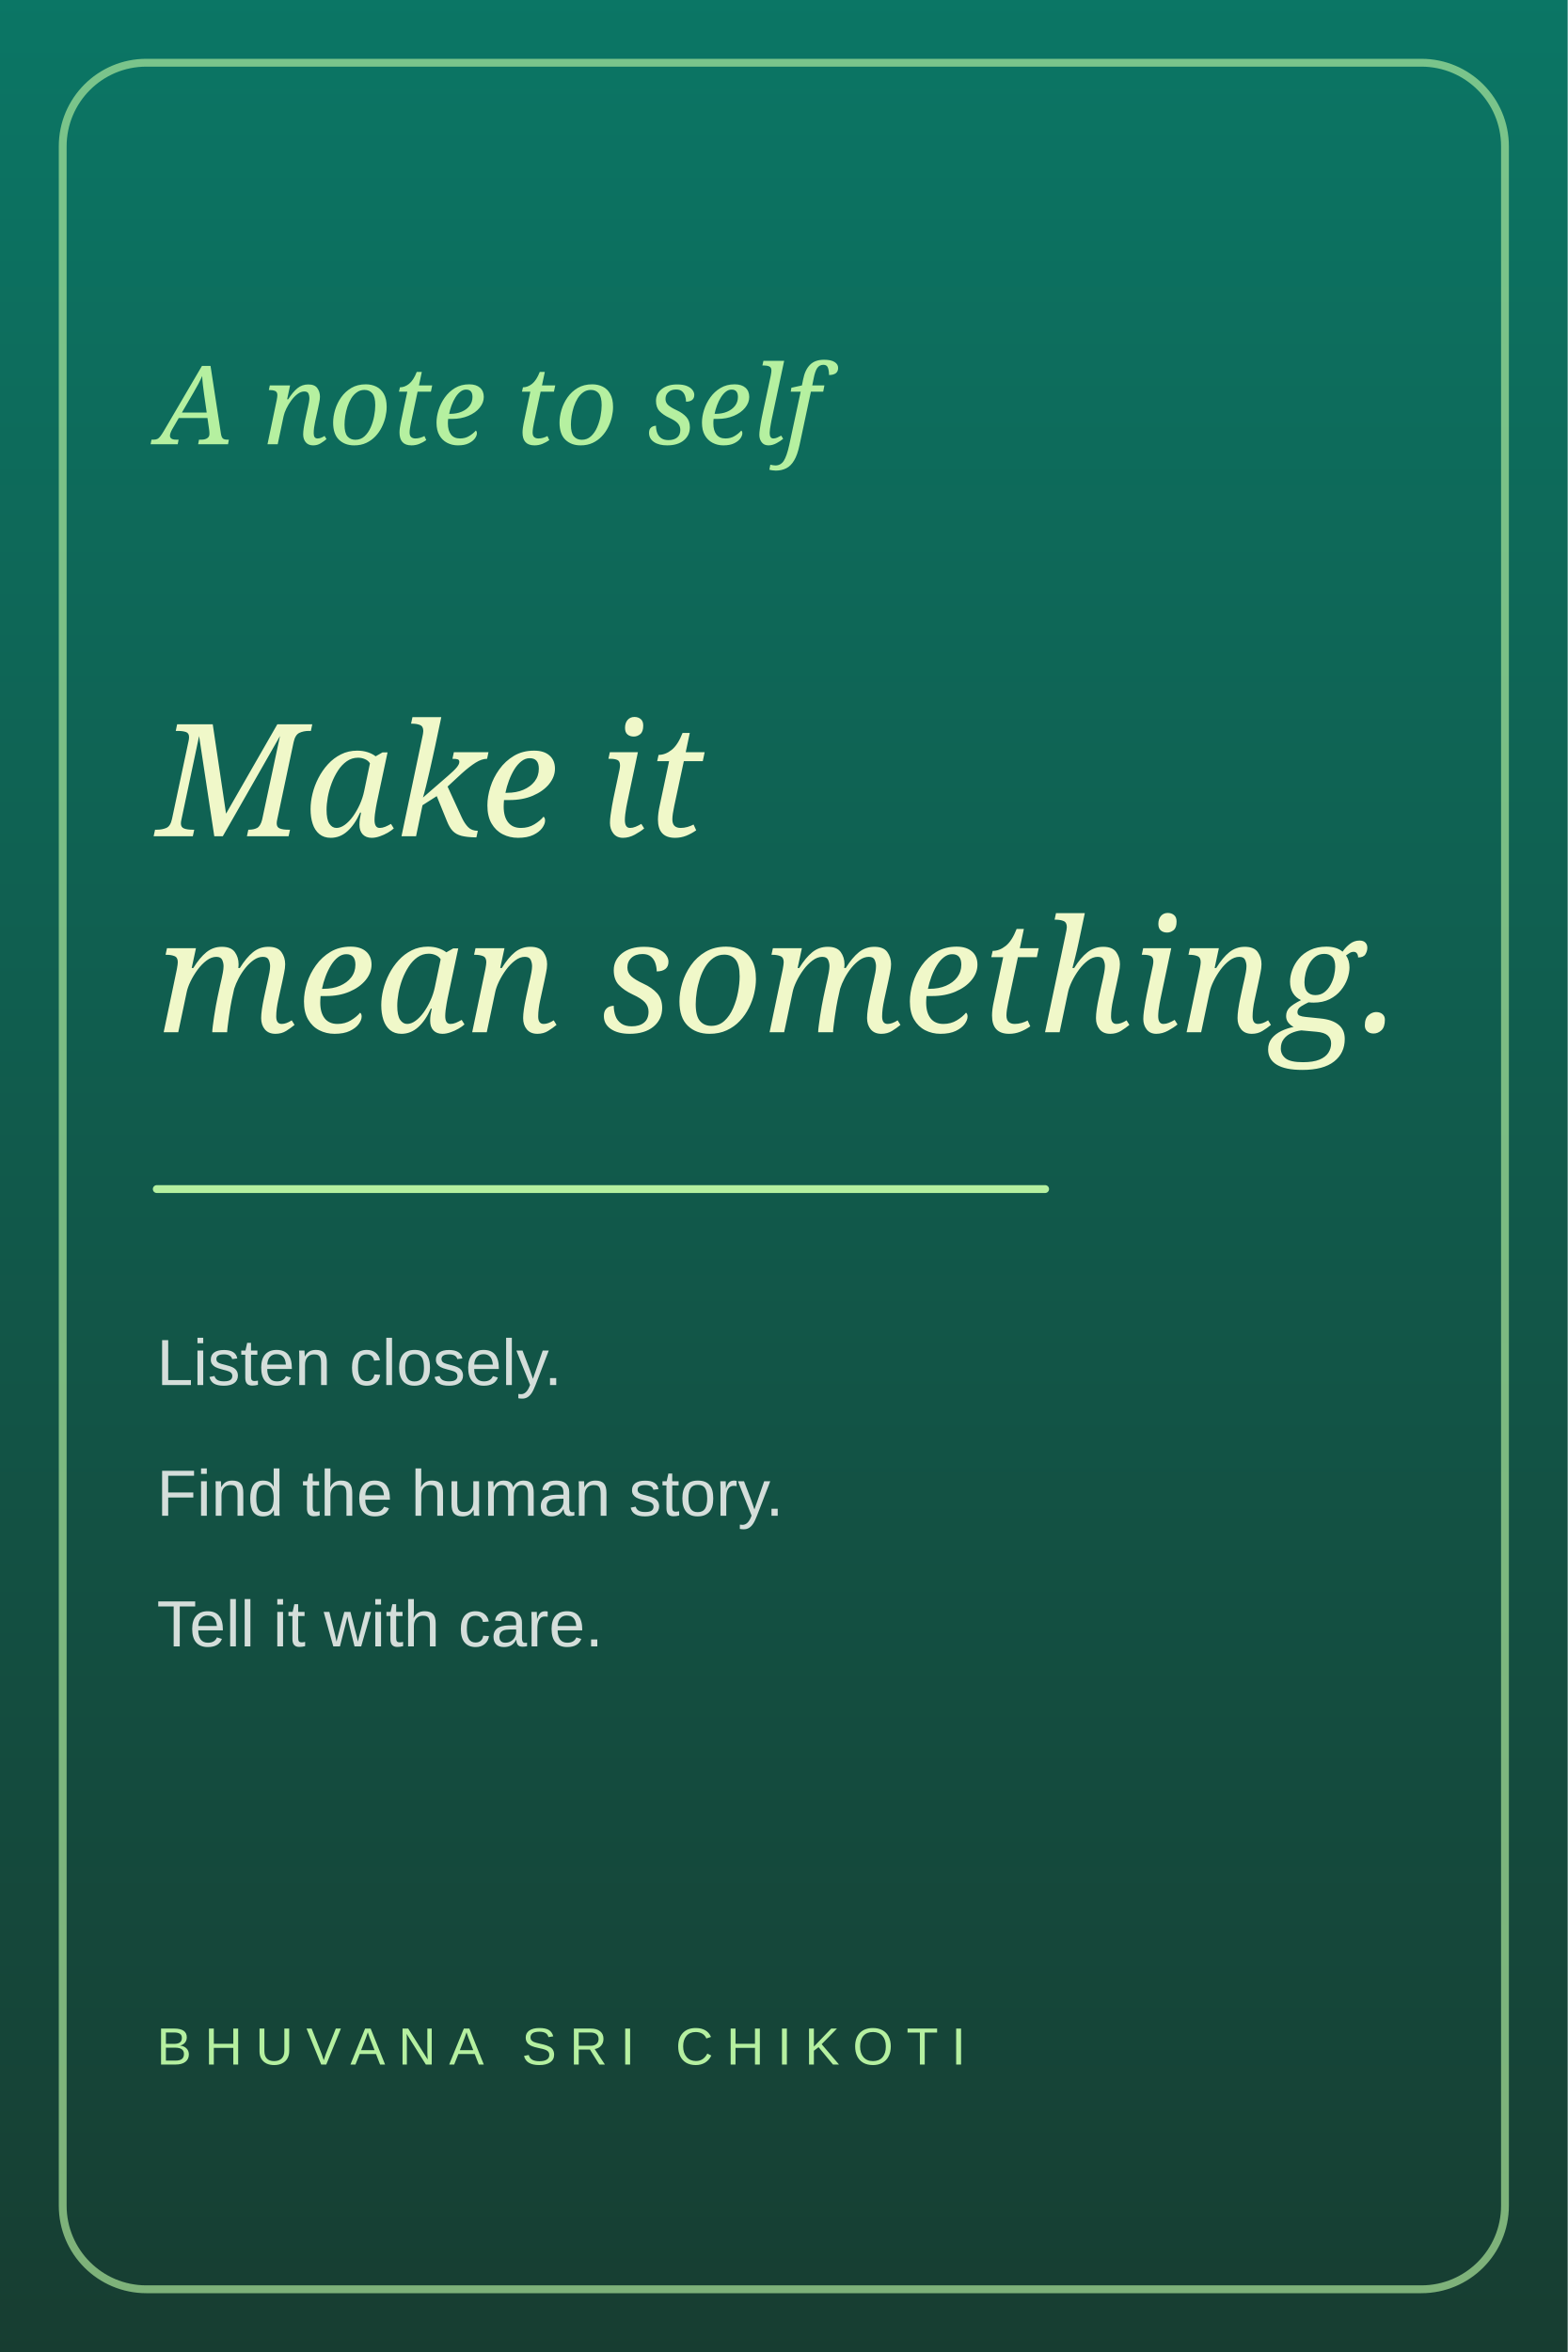
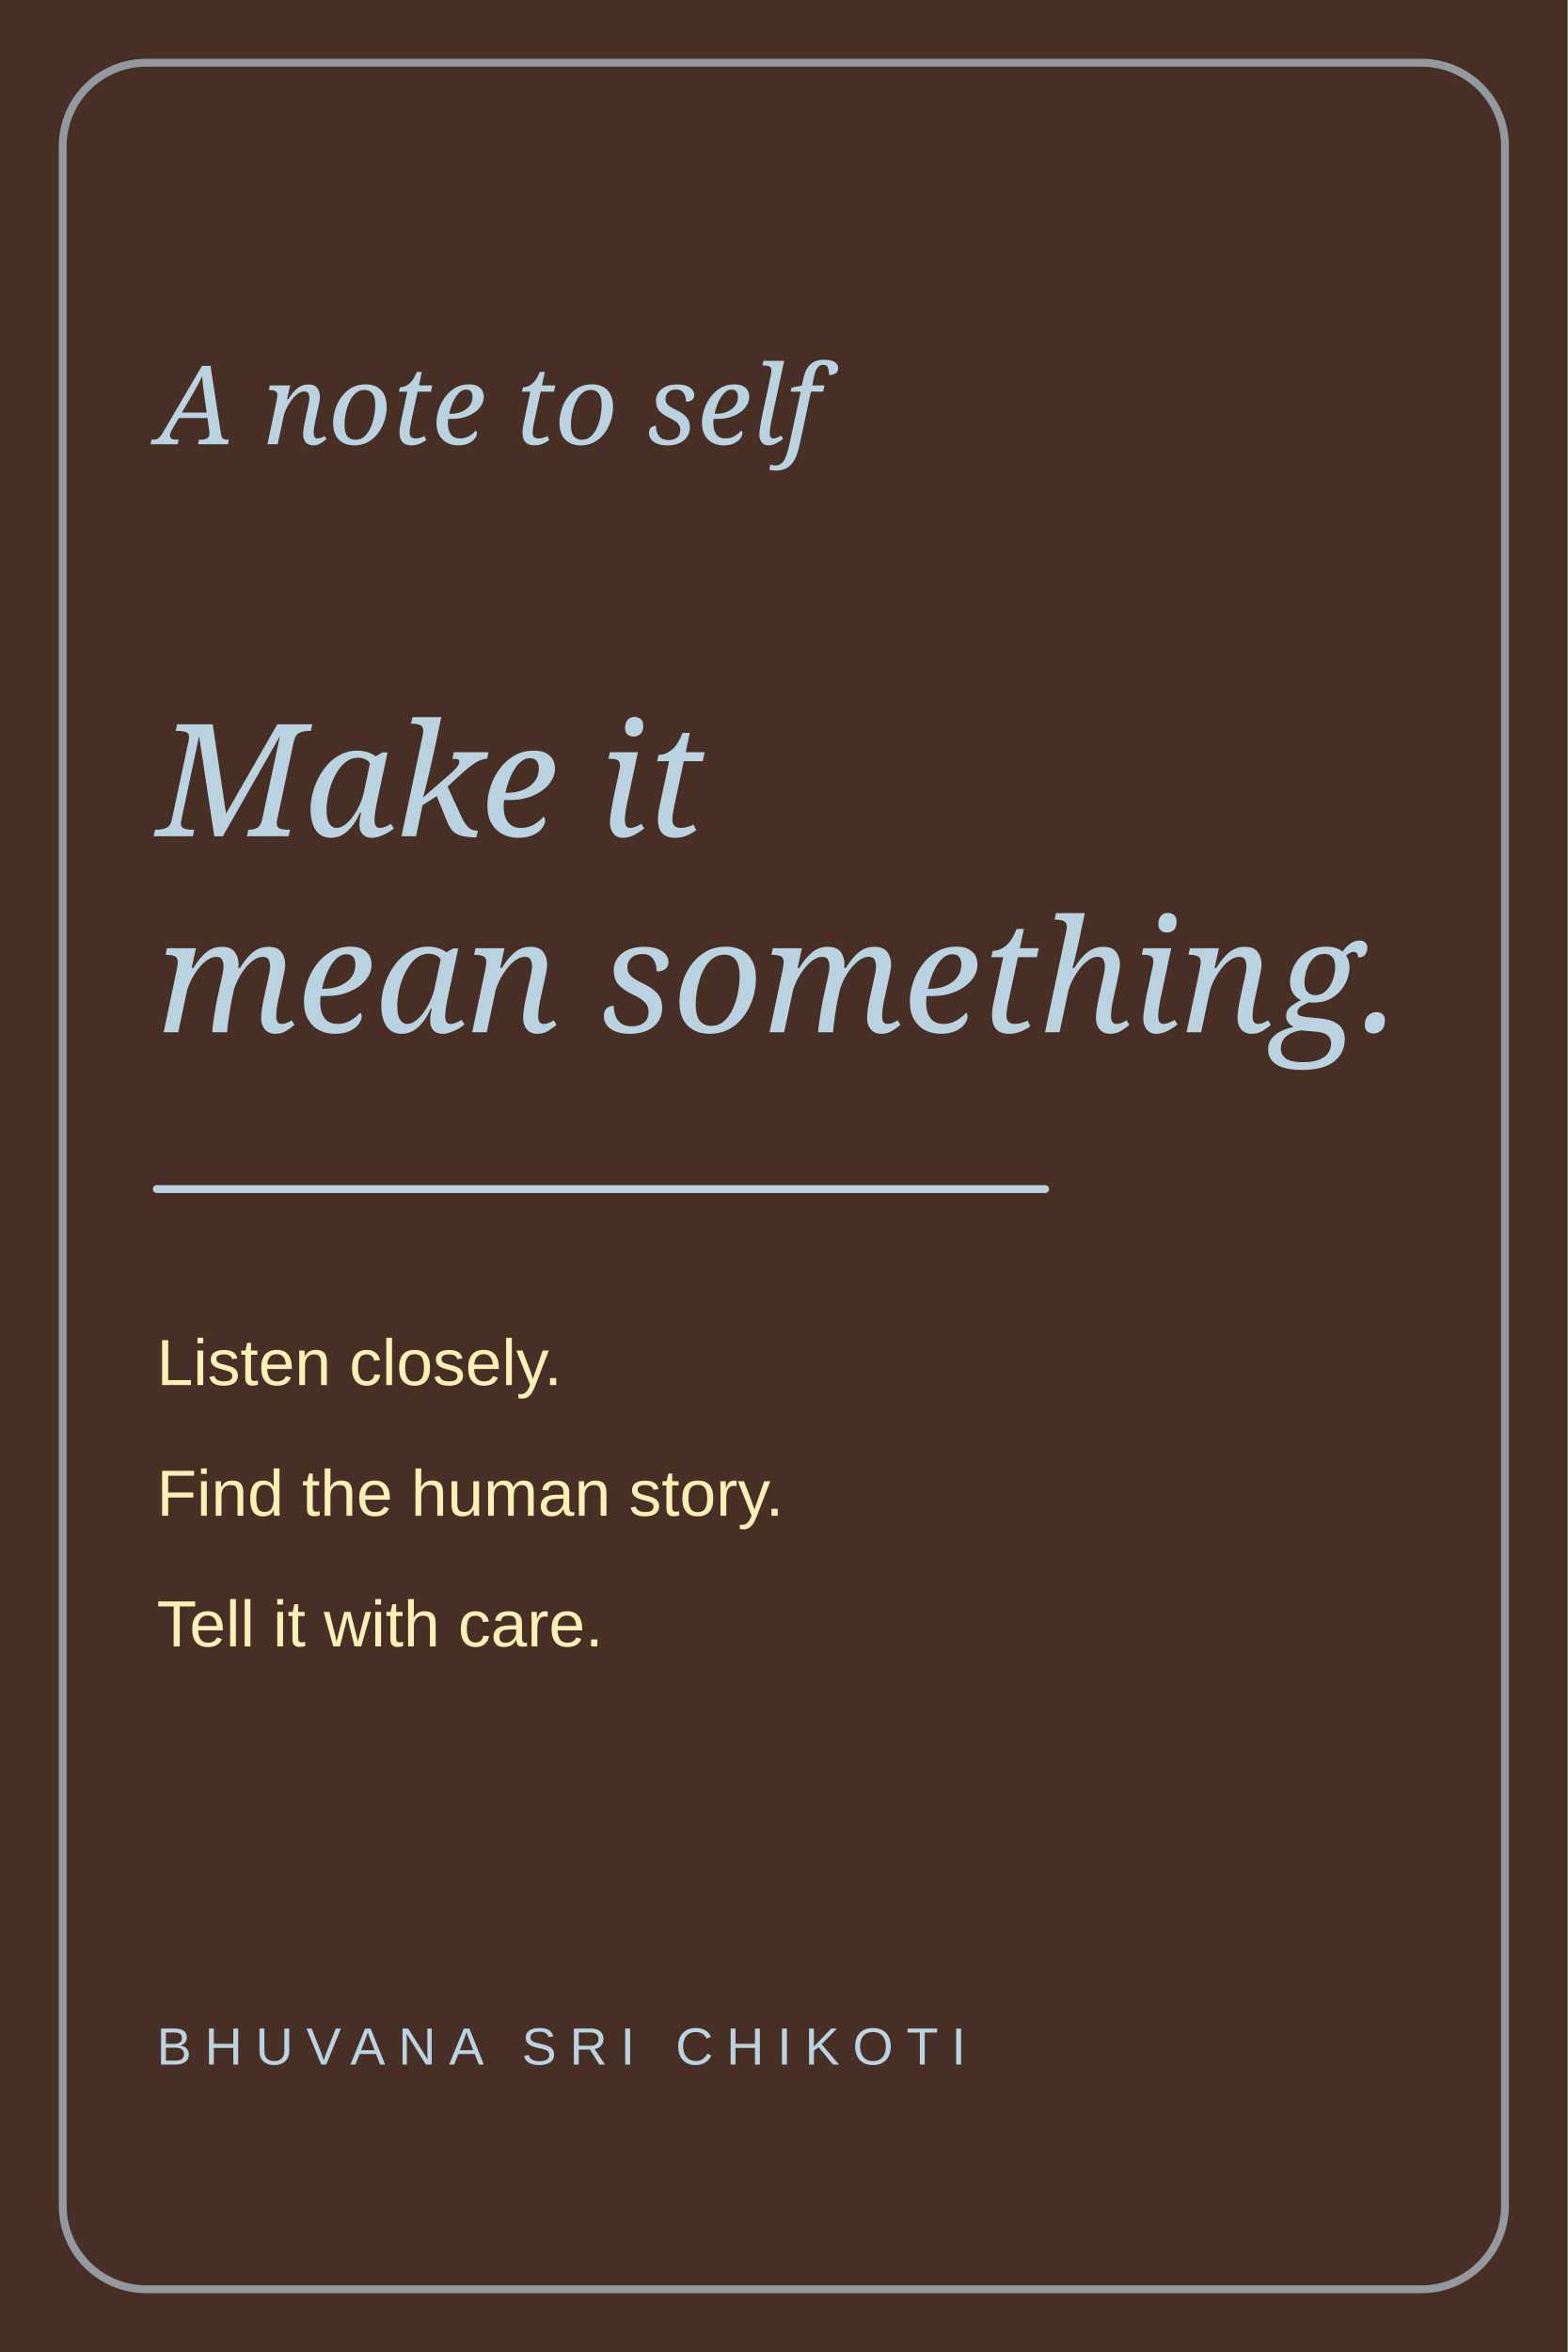
<svg xmlns="http://www.w3.org/2000/svg" viewBox="0 0 600 900">
  <defs>
    <linearGradient id="g" x2="0" y2="1">
-       <stop stop-color="#0b7665" />
-       <stop offset="1" stop-color="#173d31" />
+       <stop stop-color="#472F26" />
+       <stop offset="1" stop-color="#472F26" />
    </linearGradient>
  </defs>
  <rect width="600" height="900" fill="url(#g)" />
-   <rect x="24" y="24" width="552" height="852" rx="32" fill="none" stroke="#b5f0a0" stroke-opacity=".65" stroke-width="3" />
-   <text x="60" y="170" fill="#b5f0a0" font-family="Georgia,serif" font-style="italic" font-size="42">A note to self</text>
-   <text x="60" y="320" fill="#f0f8c9" font-family="Georgia,serif" font-style="italic" font-size="60">Make it</text>
-   <text x="60" y="395" fill="#f0f8c9" font-family="Georgia,serif" font-style="italic" font-size="60">mean something.</text>
-   <path d="M60 455h340" stroke="#b5f0a0" stroke-width="3" stroke-linecap="round" />
-   <text x="60" y="530" fill="#d4deda" font-family="Arial,sans-serif" font-size="25">Listen closely.</text>
-   <text x="60" y="580" fill="#d4deda" font-family="Arial,sans-serif" font-size="25">Find the human story.</text>
-   <text x="60" y="630" fill="#d4deda" font-family="Arial,sans-serif" font-size="25">Tell it with care.</text>
-   <text x="60" y="790" fill="#b5f0a0" font-family="Arial,sans-serif" font-size="20" letter-spacing="5">BHUVANA SRI CHIKOTI</text>
+   <rect x="24" y="24" width="552" height="852" rx="32" fill="none" stroke="#BBD3E0" stroke-opacity=".65" stroke-width="3" />
+   <text x="60" y="170" fill="#BBD3E0" font-family="Georgia,serif" font-style="italic" font-size="42">A note to self</text>
+   <text x="60" y="320" fill="#BBD3E0" font-family="Georgia,serif" font-style="italic" font-size="60">Make it</text>
+   <text x="60" y="395" fill="#BBD3E0" font-family="Georgia,serif" font-style="italic" font-size="60">mean something.</text>
+   <path d="M60 455h340" stroke="#BBD3E0" stroke-width="3" stroke-linecap="round" />
+   <text x="60" y="530" fill="#FEF0B6" font-family="Arial,sans-serif" font-size="25">Listen closely.</text>
+   <text x="60" y="580" fill="#FEF0B6" font-family="Arial,sans-serif" font-size="25">Find the human story.</text>
+   <text x="60" y="630" fill="#FEF0B6" font-family="Arial,sans-serif" font-size="25">Tell it with care.</text>
+   <text x="60" y="790" fill="#BBD3E0" font-family="Arial,sans-serif" font-size="20" letter-spacing="5">BHUVANA SRI CHIKOTI</text>
</svg>
